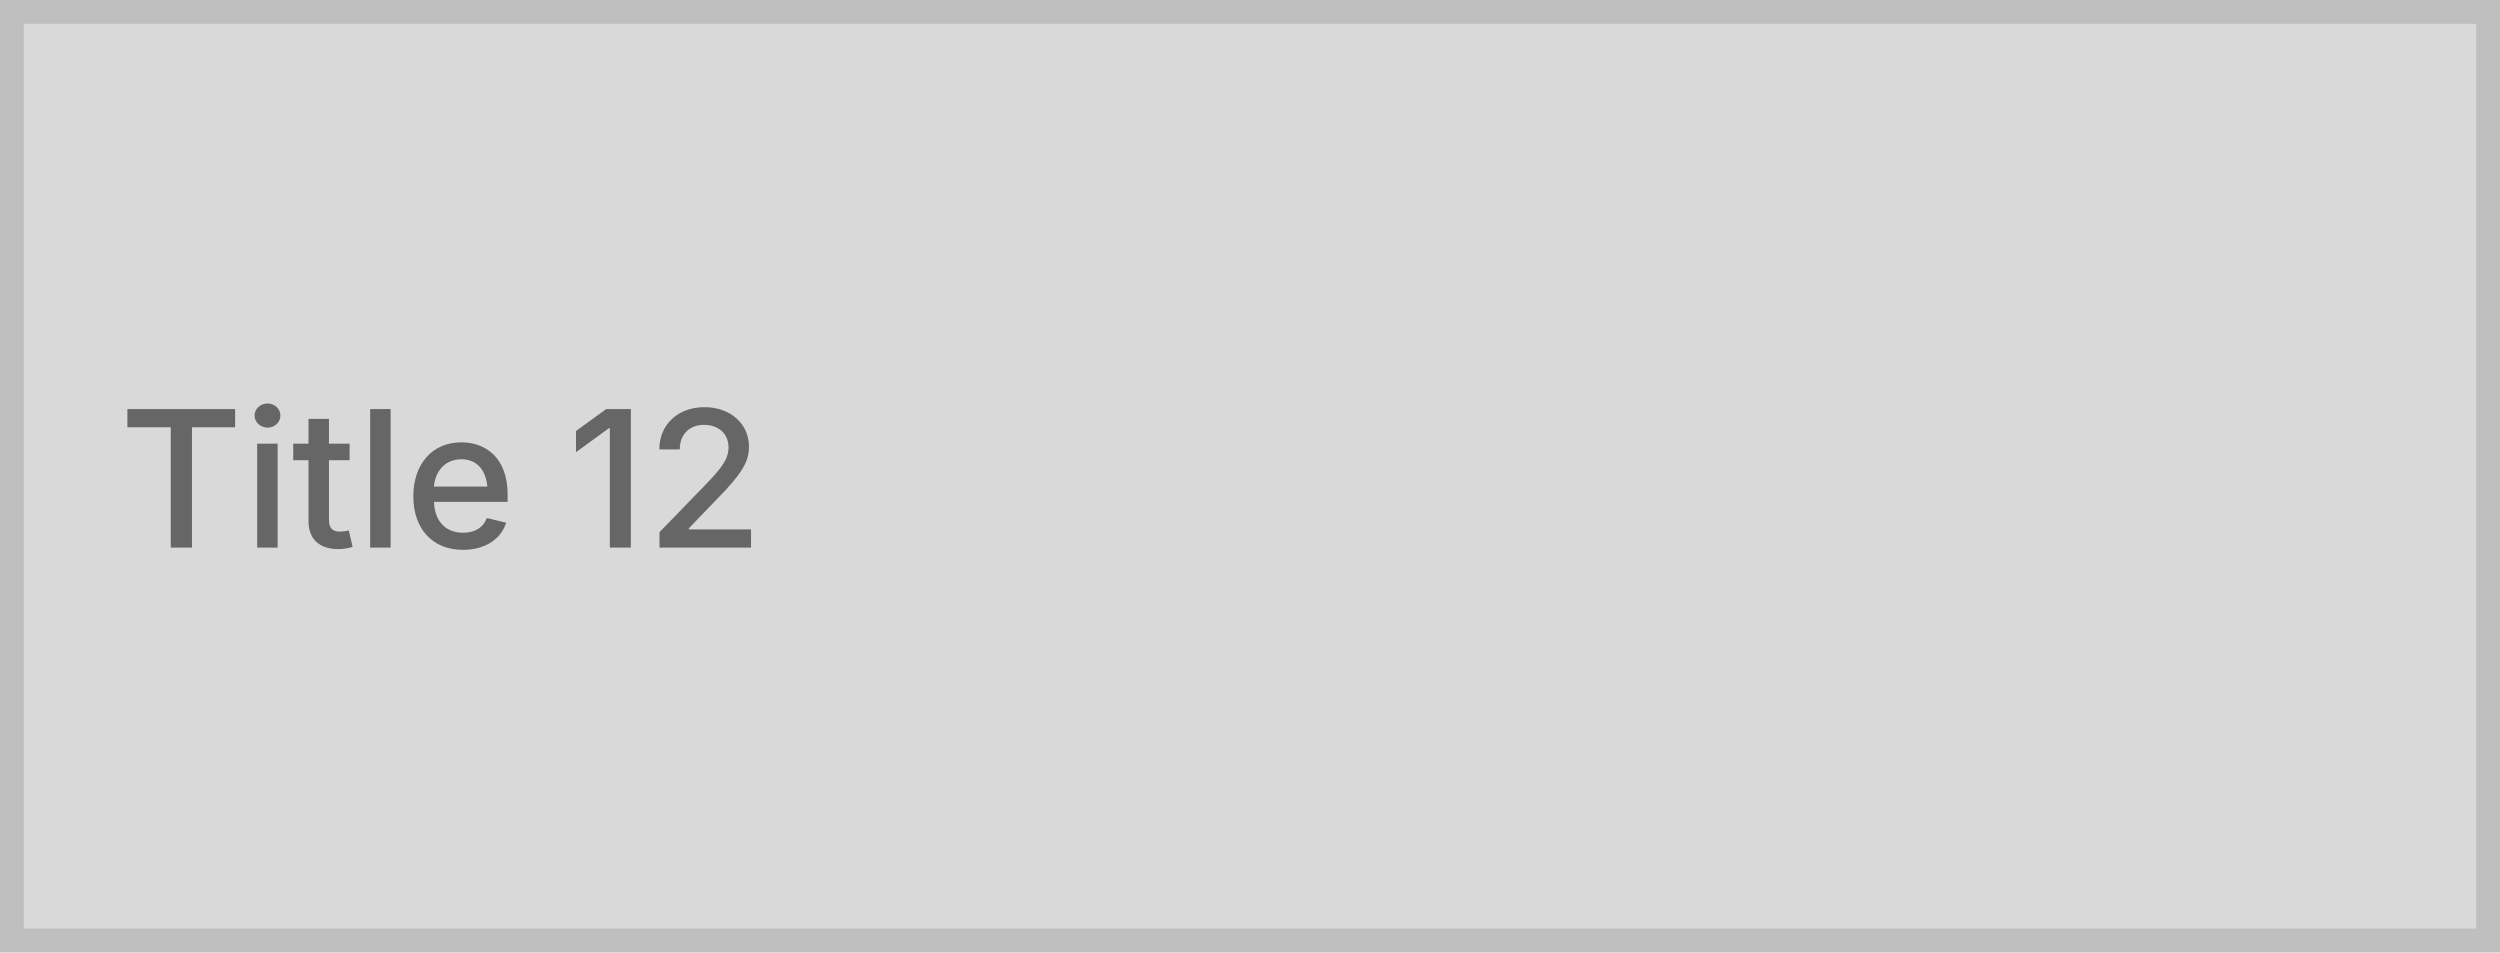
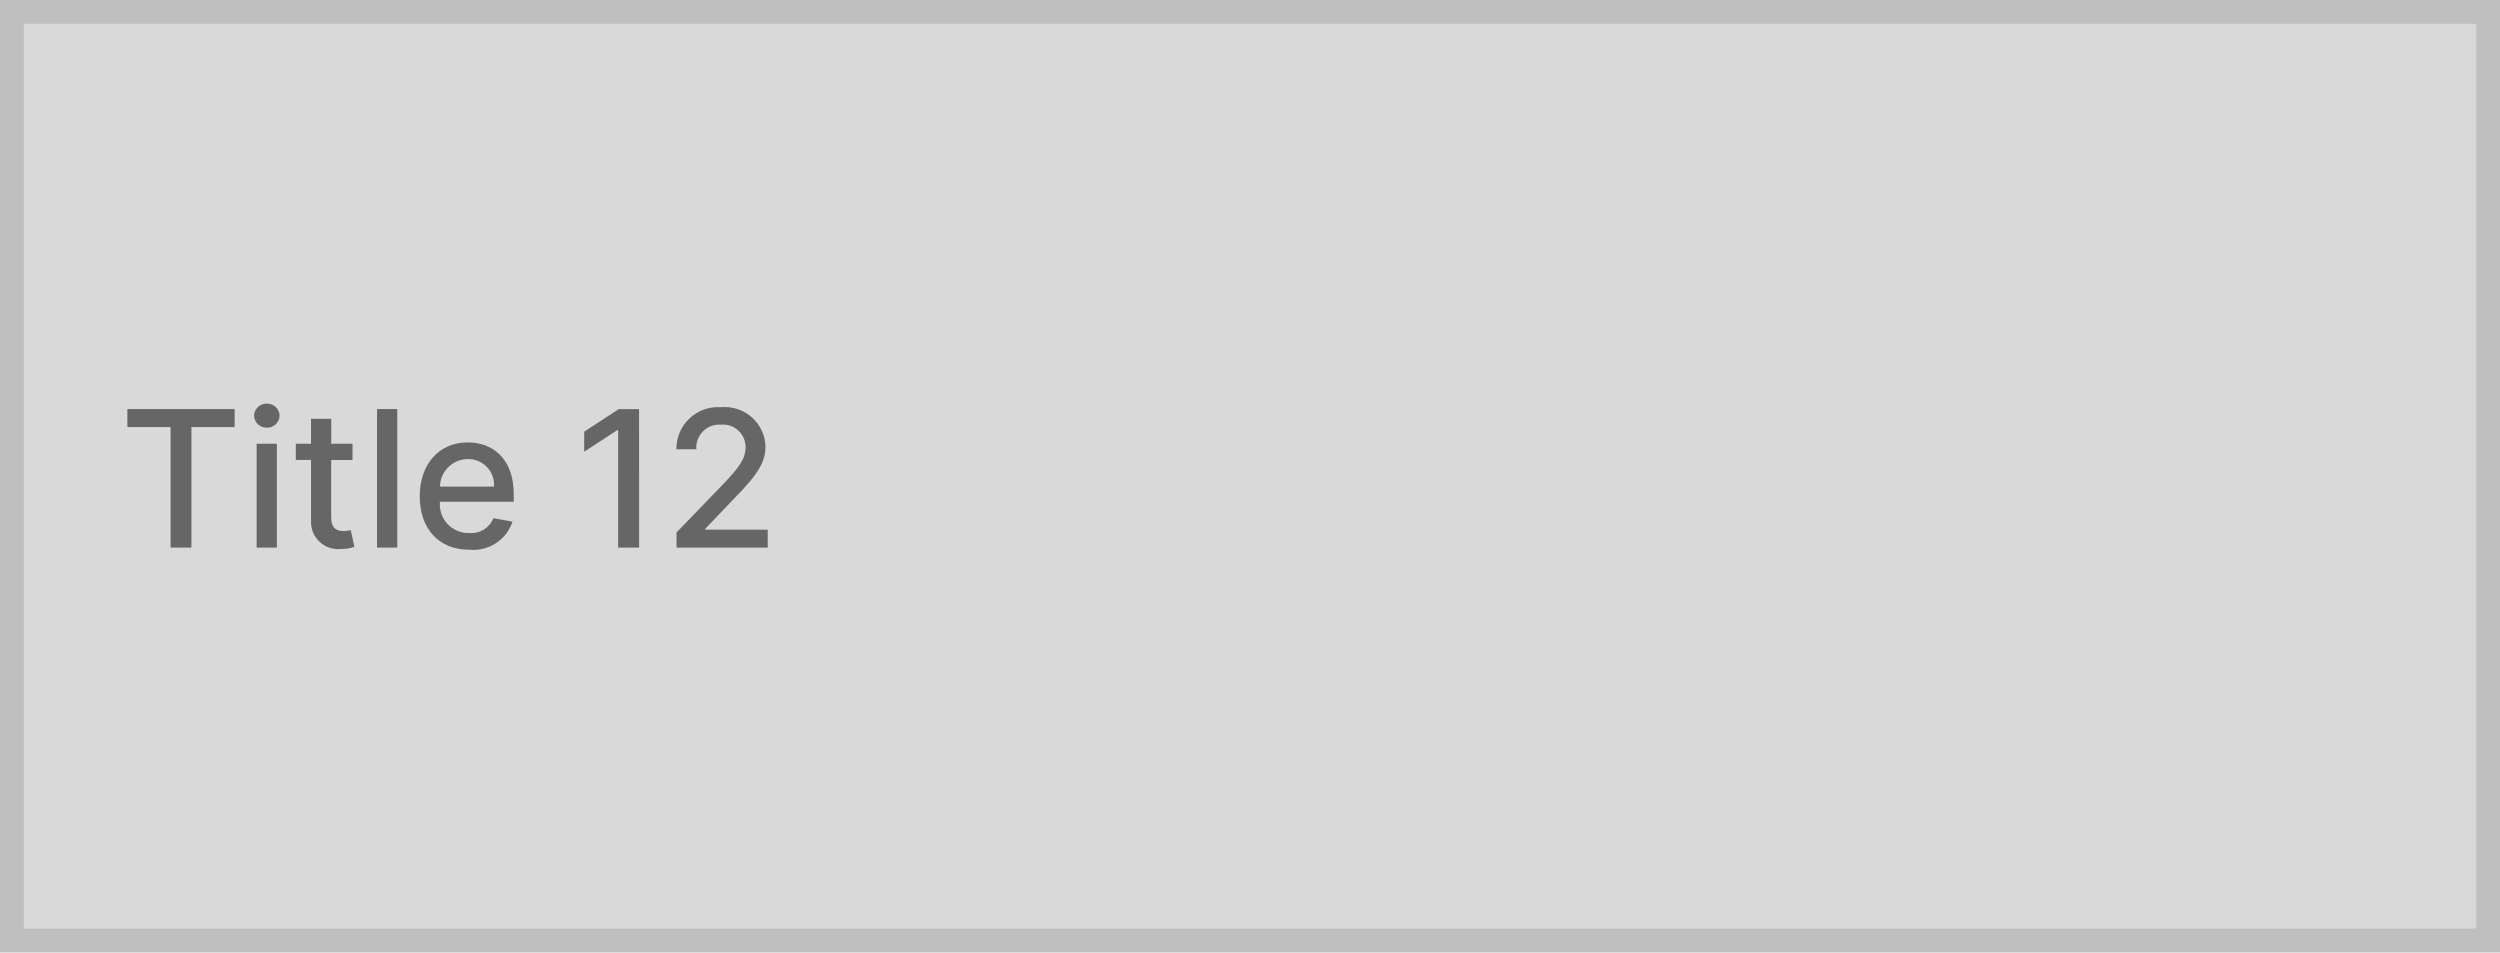
<svg xmlns="http://www.w3.org/2000/svg" width="210" height="80" viewBox="0 0 210 80">
  <g fill="#d9d9d9" stroke="#bfbfbf" stroke-width="2">
    <rect width="210" height="80" stroke="none" />
    <rect x="1" y="1" width="208" height="78" fill="none" />
  </g>
-   <text transform="translate(10 46)" fill="#666" font-size="16" font-family="Inter-Medium, Inter" font-weight="500">
-     <tspan x="0" y="0">Title 12</tspan>
-   </text>
+   <path d="M.7-10.125H4.329V0h1.75V-10.125H9.71v-1.511H.7ZM11.557,0h1.7V-8.727h-1.7Zm.858-10.074a1.05,1.05,0,0,0,1.074-1.011A1.055,1.055,0,0,0,12.415-12.1a1.051,1.051,0,0,0-1.074,1.017A1.047,1.047,0,0,0,12.415-10.074Zm7.2,1.347h-1.79v-2.091h-1.7v2.091H14.847v1.364h1.278V-2.21A2.279,2.279,0,0,0,18.67.114a3.253,3.253,0,0,0,1.1-.182l-.307-1.4a2.762,2.762,0,0,1-.6.074c-.551,0-1.045-.182-1.045-1.165v-4.8h1.79Zm3.756-2.909h-1.7V0h1.7ZM29.415.176a3.464,3.464,0,0,0,3.636-2.358l-1.608-.29a1.974,1.974,0,0,1-2.011,1.244,2.4,2.4,0,0,1-2.477-2.625h6.2v-.6c0-3.153-1.886-4.386-3.864-4.386-2.432,0-4.034,1.852-4.034,4.534C25.261-1.6,26.841.176,29.415.176Zm-2.455-5.3a2.344,2.344,0,0,1,2.347-2.312,2.156,2.156,0,0,1,2.187,2.312Zm16.722-6.511h-1.71l-2.9,1.9v1.682l2.784-1.818h.068V0h1.761ZM46.83,0h7.659V-1.506H49.25v-.085l2.312-2.42C53.693-6.165,54.3-7.193,54.3-8.494a3.413,3.413,0,0,0-3.716-3.3,3.5,3.5,0,0,0-3.767,3.534h1.676a1.93,1.93,0,0,1,2.057-2.068,1.9,1.9,0,0,1,2.08,1.886c0,1.028-.614,1.767-1.864,3.091L46.83-1.273Z" transform="translate(10 46)" fill="#666" />
</svg>
